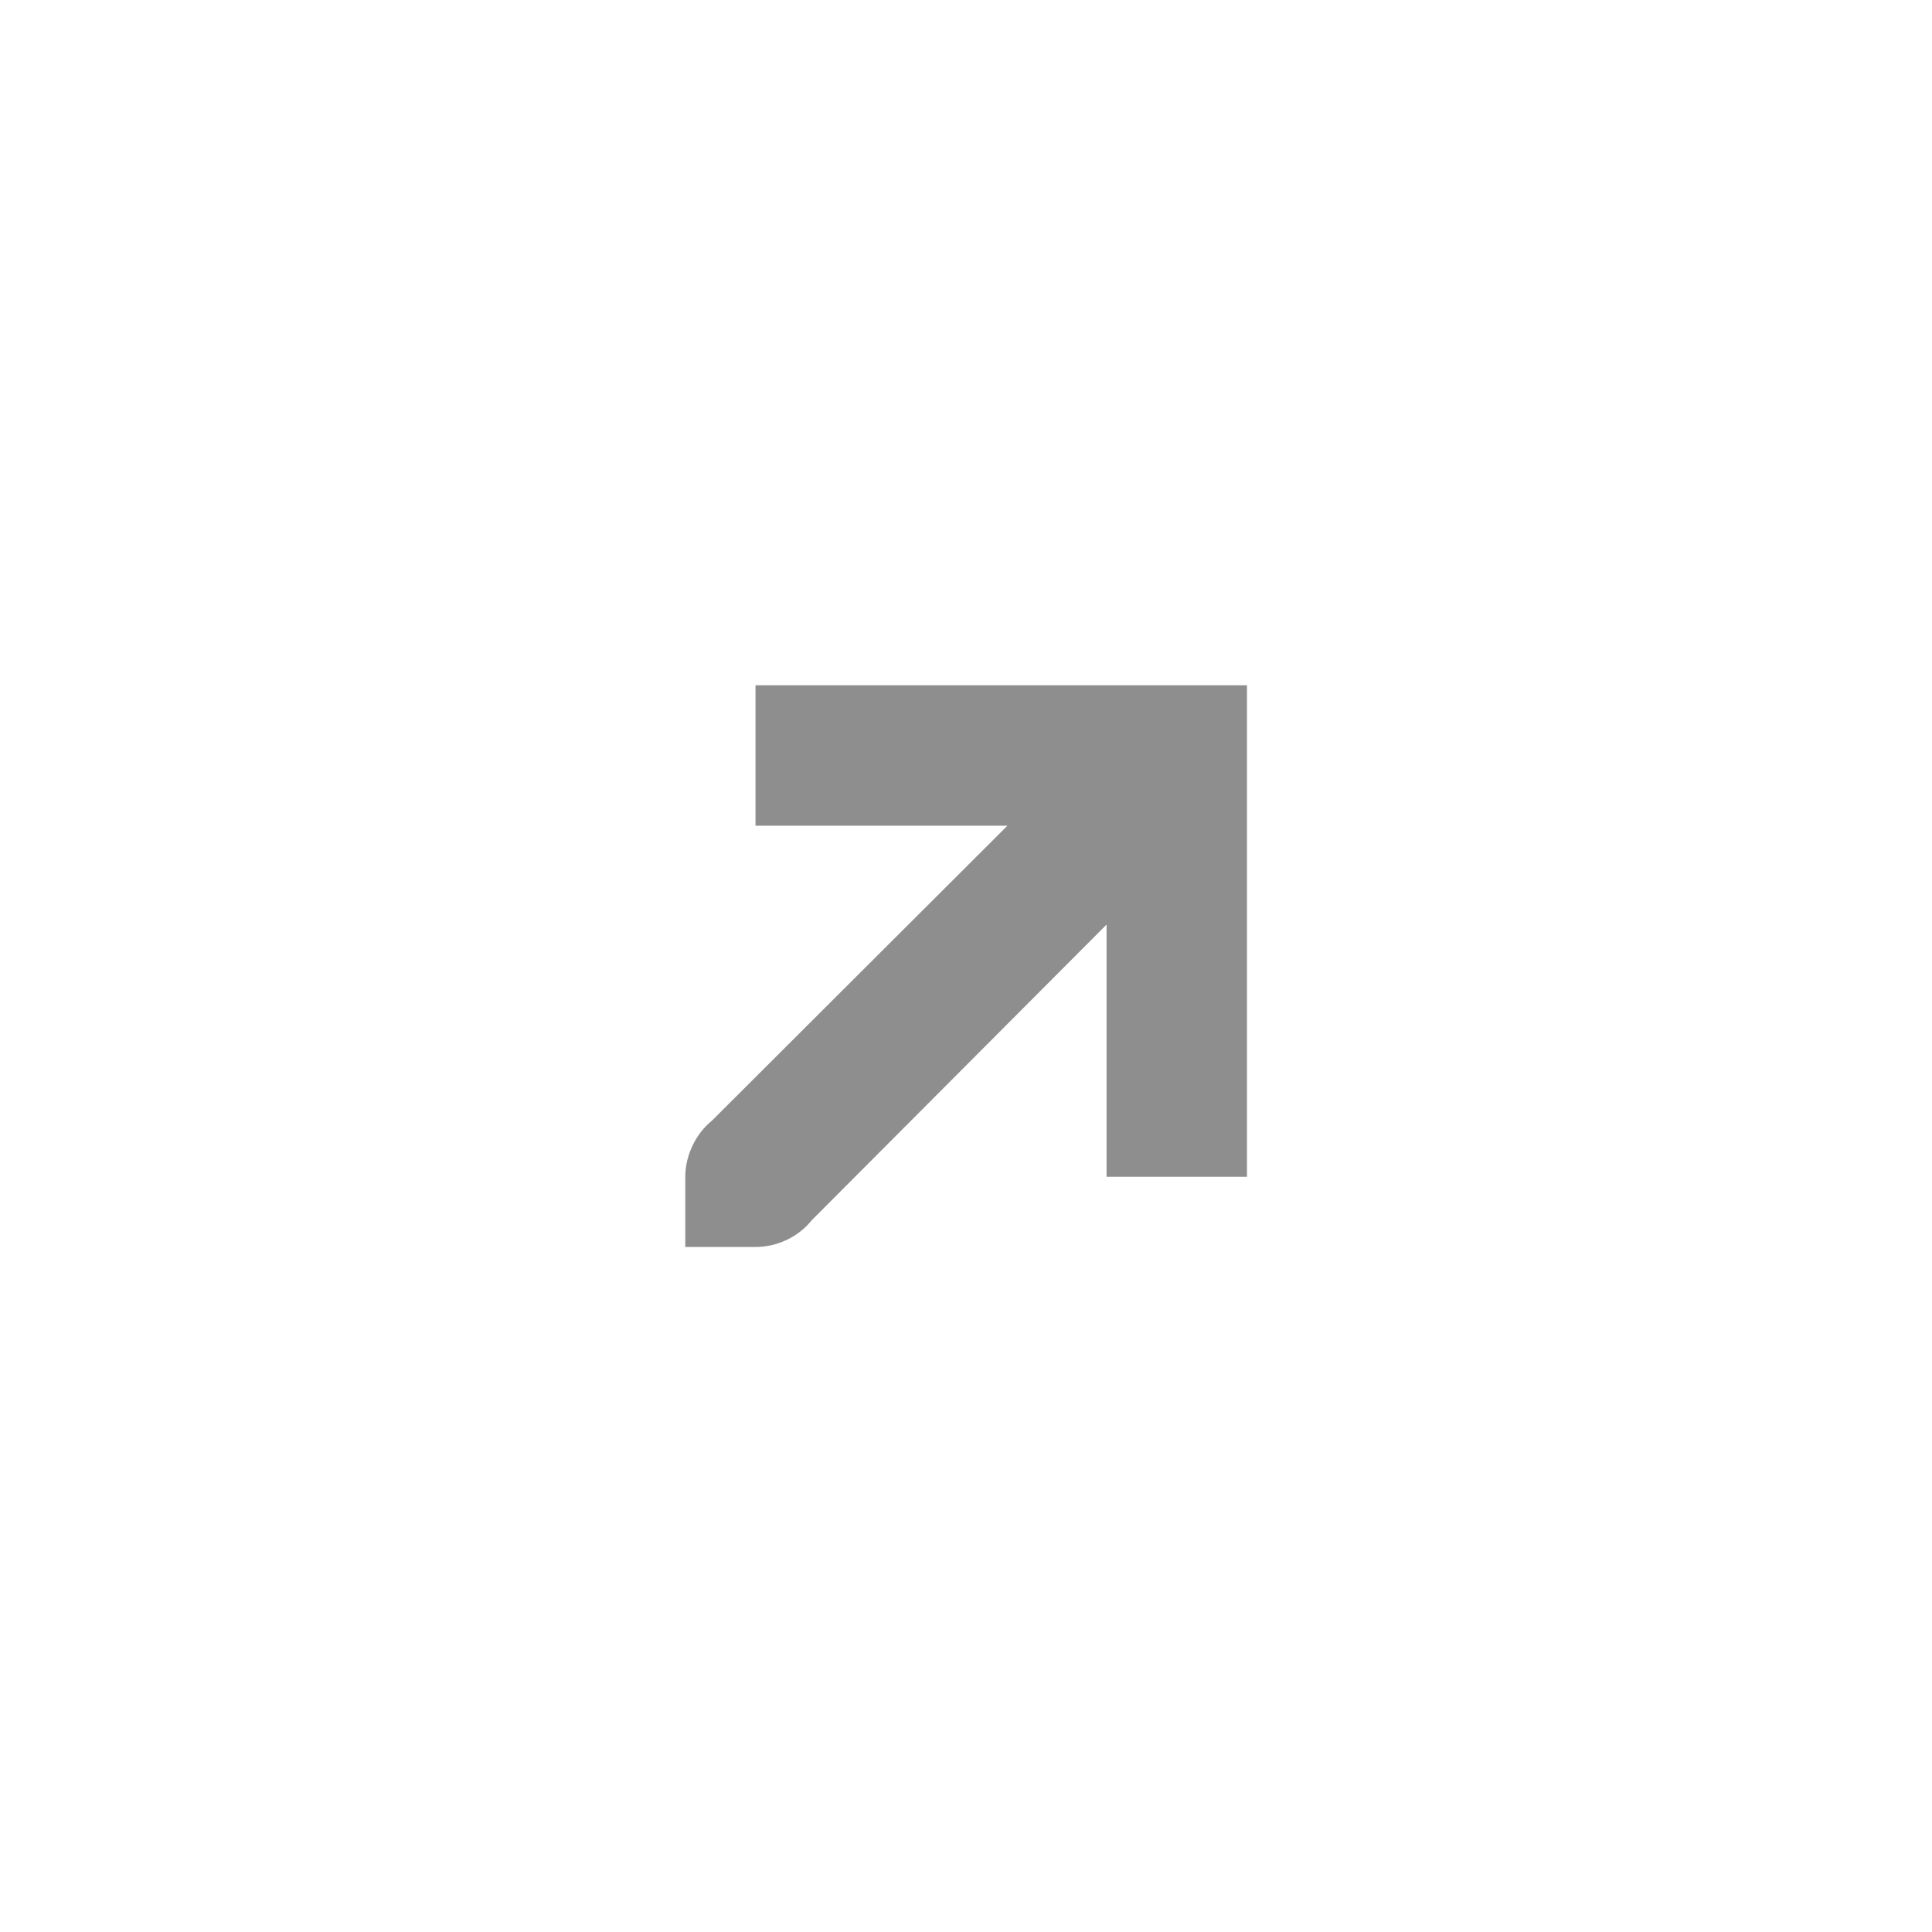
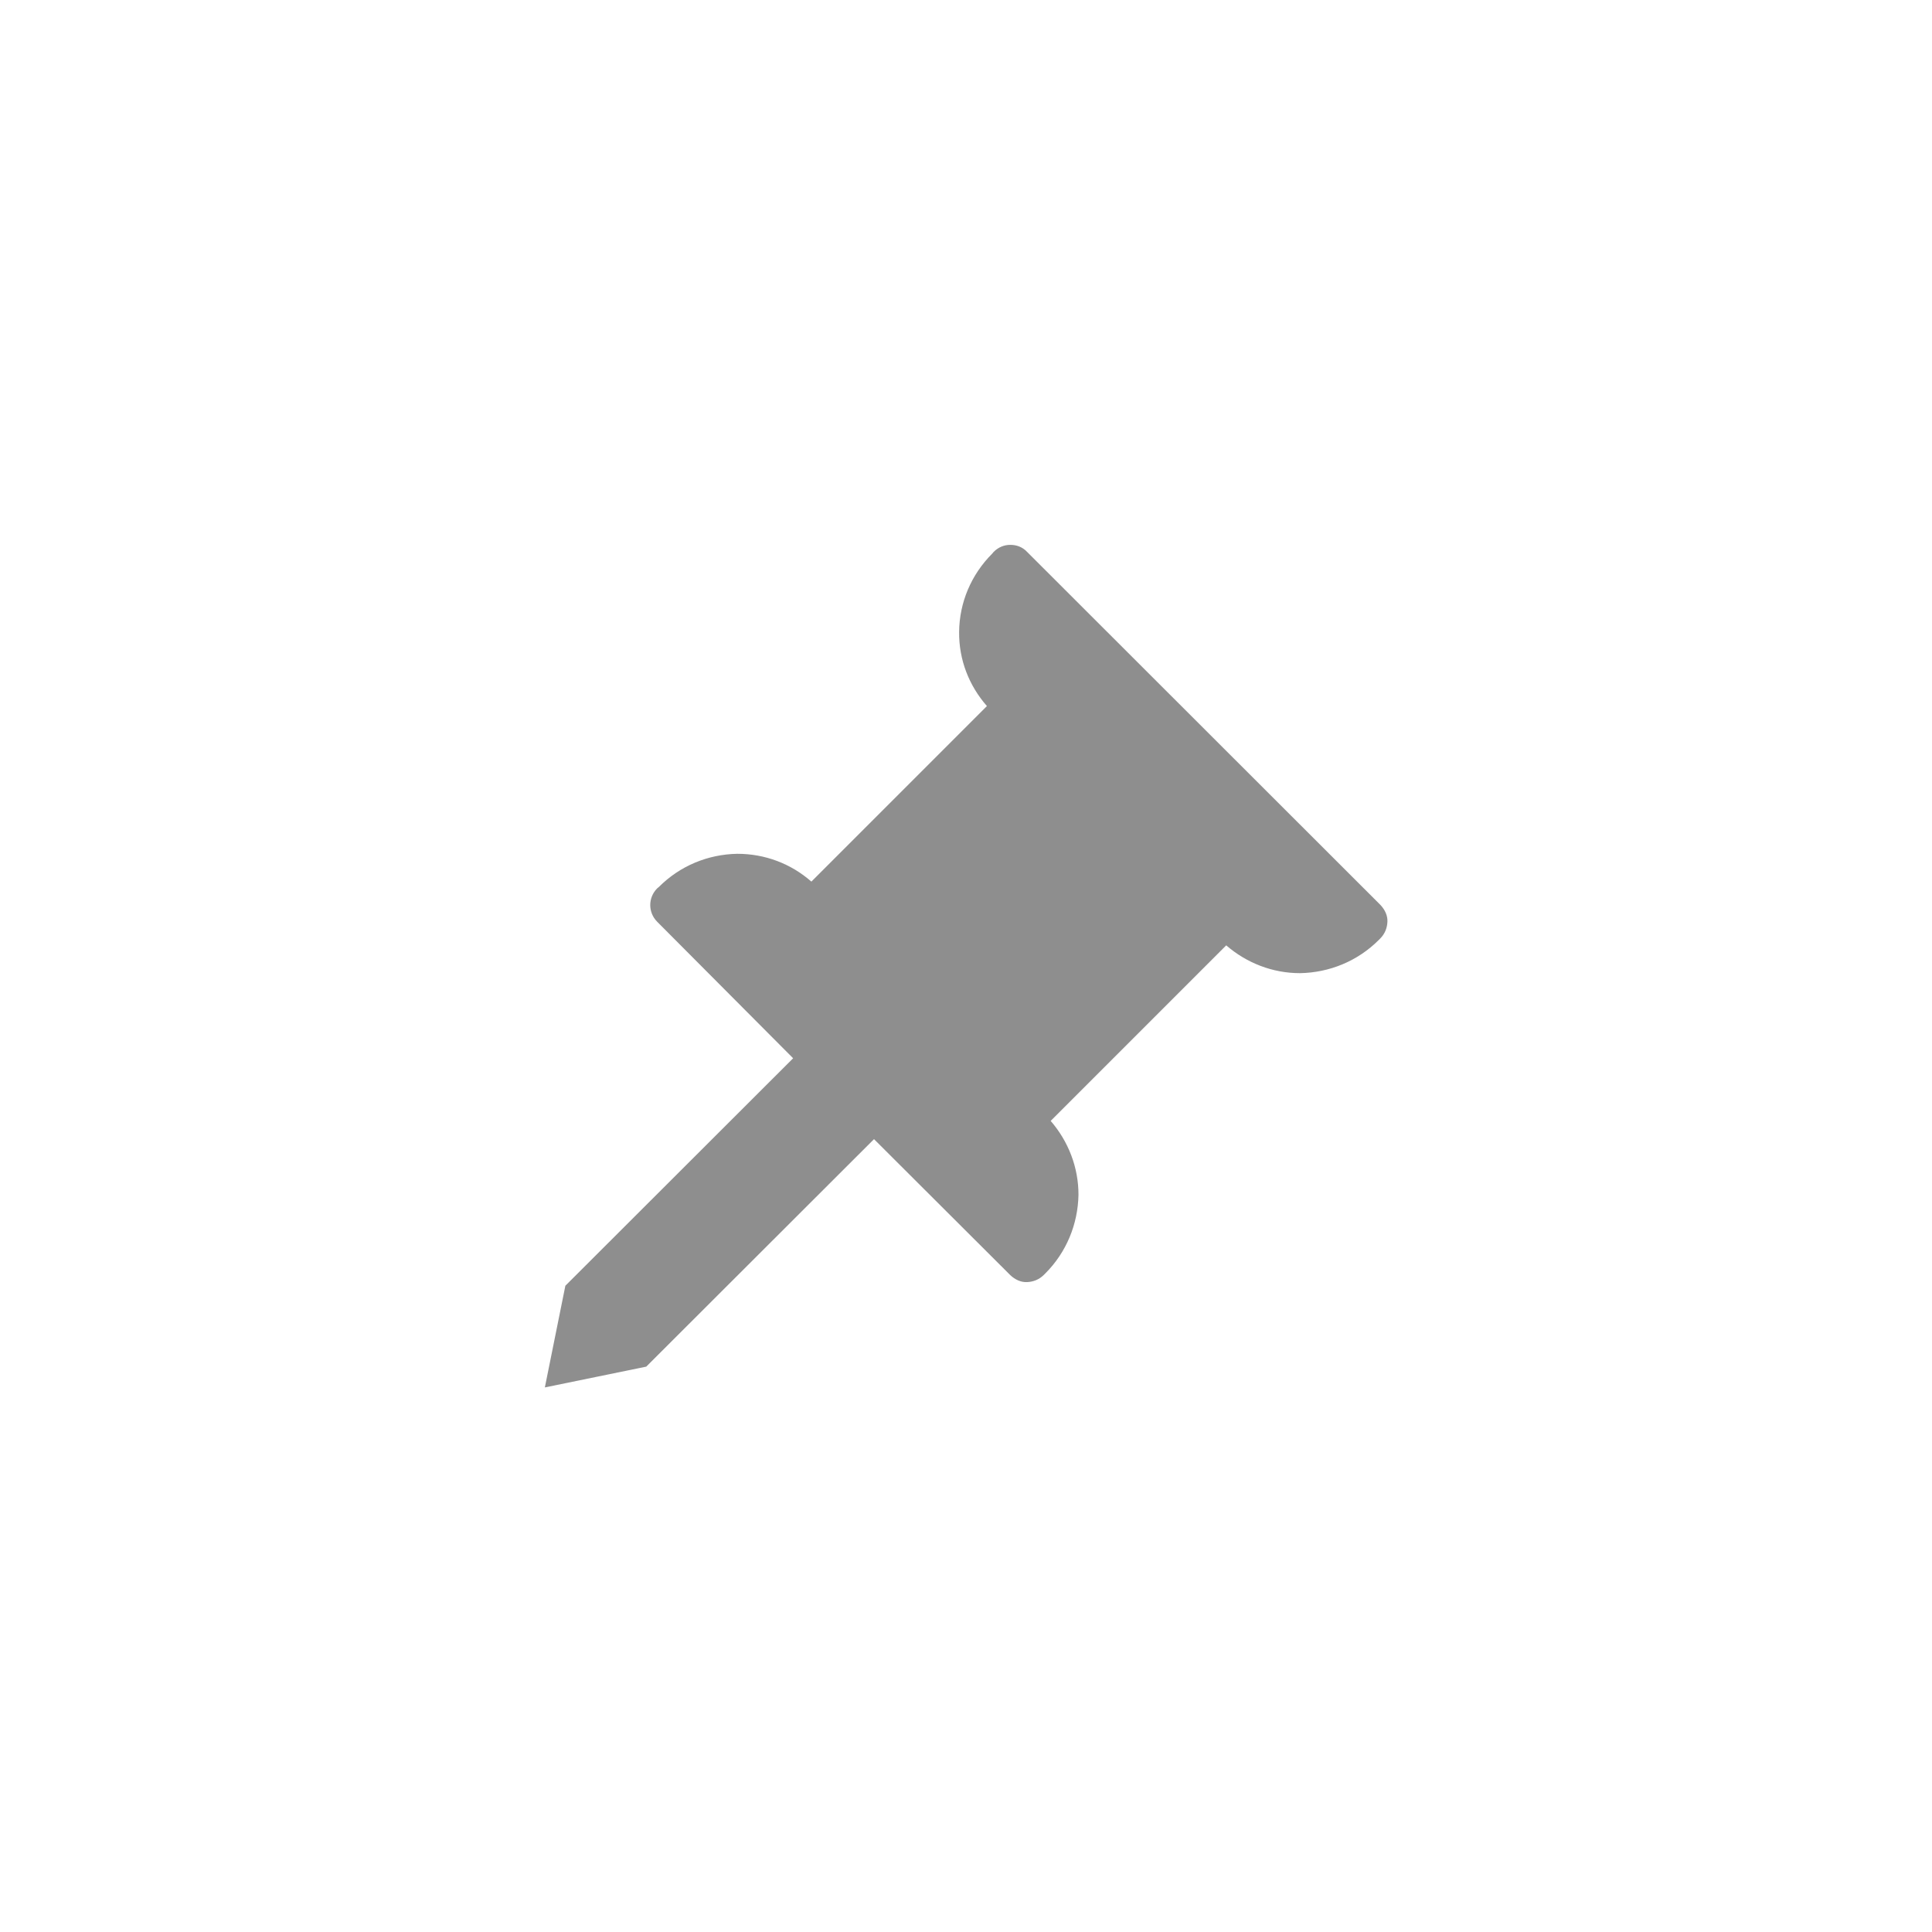
<svg xmlns="http://www.w3.org/2000/svg" width="26" height="26" viewBox="0 0 6.879 6.879" version="1.1" id="svg1">
  <defs id="defs1" />
  <g id="layer1">
-     <path style="fill:#8e8e8e" d="M 2.89 4.345 L 3.94 3.292 L 3.94 4.19 L 4.44 4.19 L 4.44 2.44 L 2.69 2.44 L 2.69 2.94 L 3.587 2.94 L 2.535 3.99 C 2.477 4.037 2.44 4.114 2.44 4.19 L 2.44 4.44 L 2.69 4.44 C 2.766 4.44 2.842 4.405 2.89 4.345 Z" />
+     <path style="fill:#8e8e8e" d="M 3.538 1.965 L 3.533 1.971 C 3.458 2.046 3.416 2.145 3.415 2.25 C 3.414 2.349 3.45 2.441 3.514 2.514 L 2.889 3.139 C 2.816 3.075 2.724 3.04 2.625 3.04 C 2.52 3.042 2.421 3.083 2.346 3.158 L 2.34 3.163 C 2.307 3.196 2.307 3.249 2.34 3.282 L 2.824 3.768 L 2.013 4.578 L 1.94 4.94 L 2.301 4.866 L 3.112 4.056 L 3.597 4.54 C 3.615 4.557 3.636 4.566 3.657 4.565 C 3.678 4.564 3.699 4.557 3.717 4.539 L 3.722 4.534 C 3.797 4.459 3.838 4.359 3.84 4.254 C 3.84 4.156 3.804 4.064 3.741 3.991 L 4.366 3.366 C 4.439 3.429 4.531 3.465 4.629 3.465 C 4.734 3.463 4.834 3.422 4.909 3.347 L 4.914 3.342 C 4.932 3.324 4.939 3.303 4.94 3.282 C 4.941 3.261 4.932 3.24 4.915 3.222 L 3.657 1.965 C 3.64 1.947 3.619 1.94 3.597 1.94 C 3.576 1.94 3.555 1.948 3.538 1.965 Z" />
  </g>
</svg>
